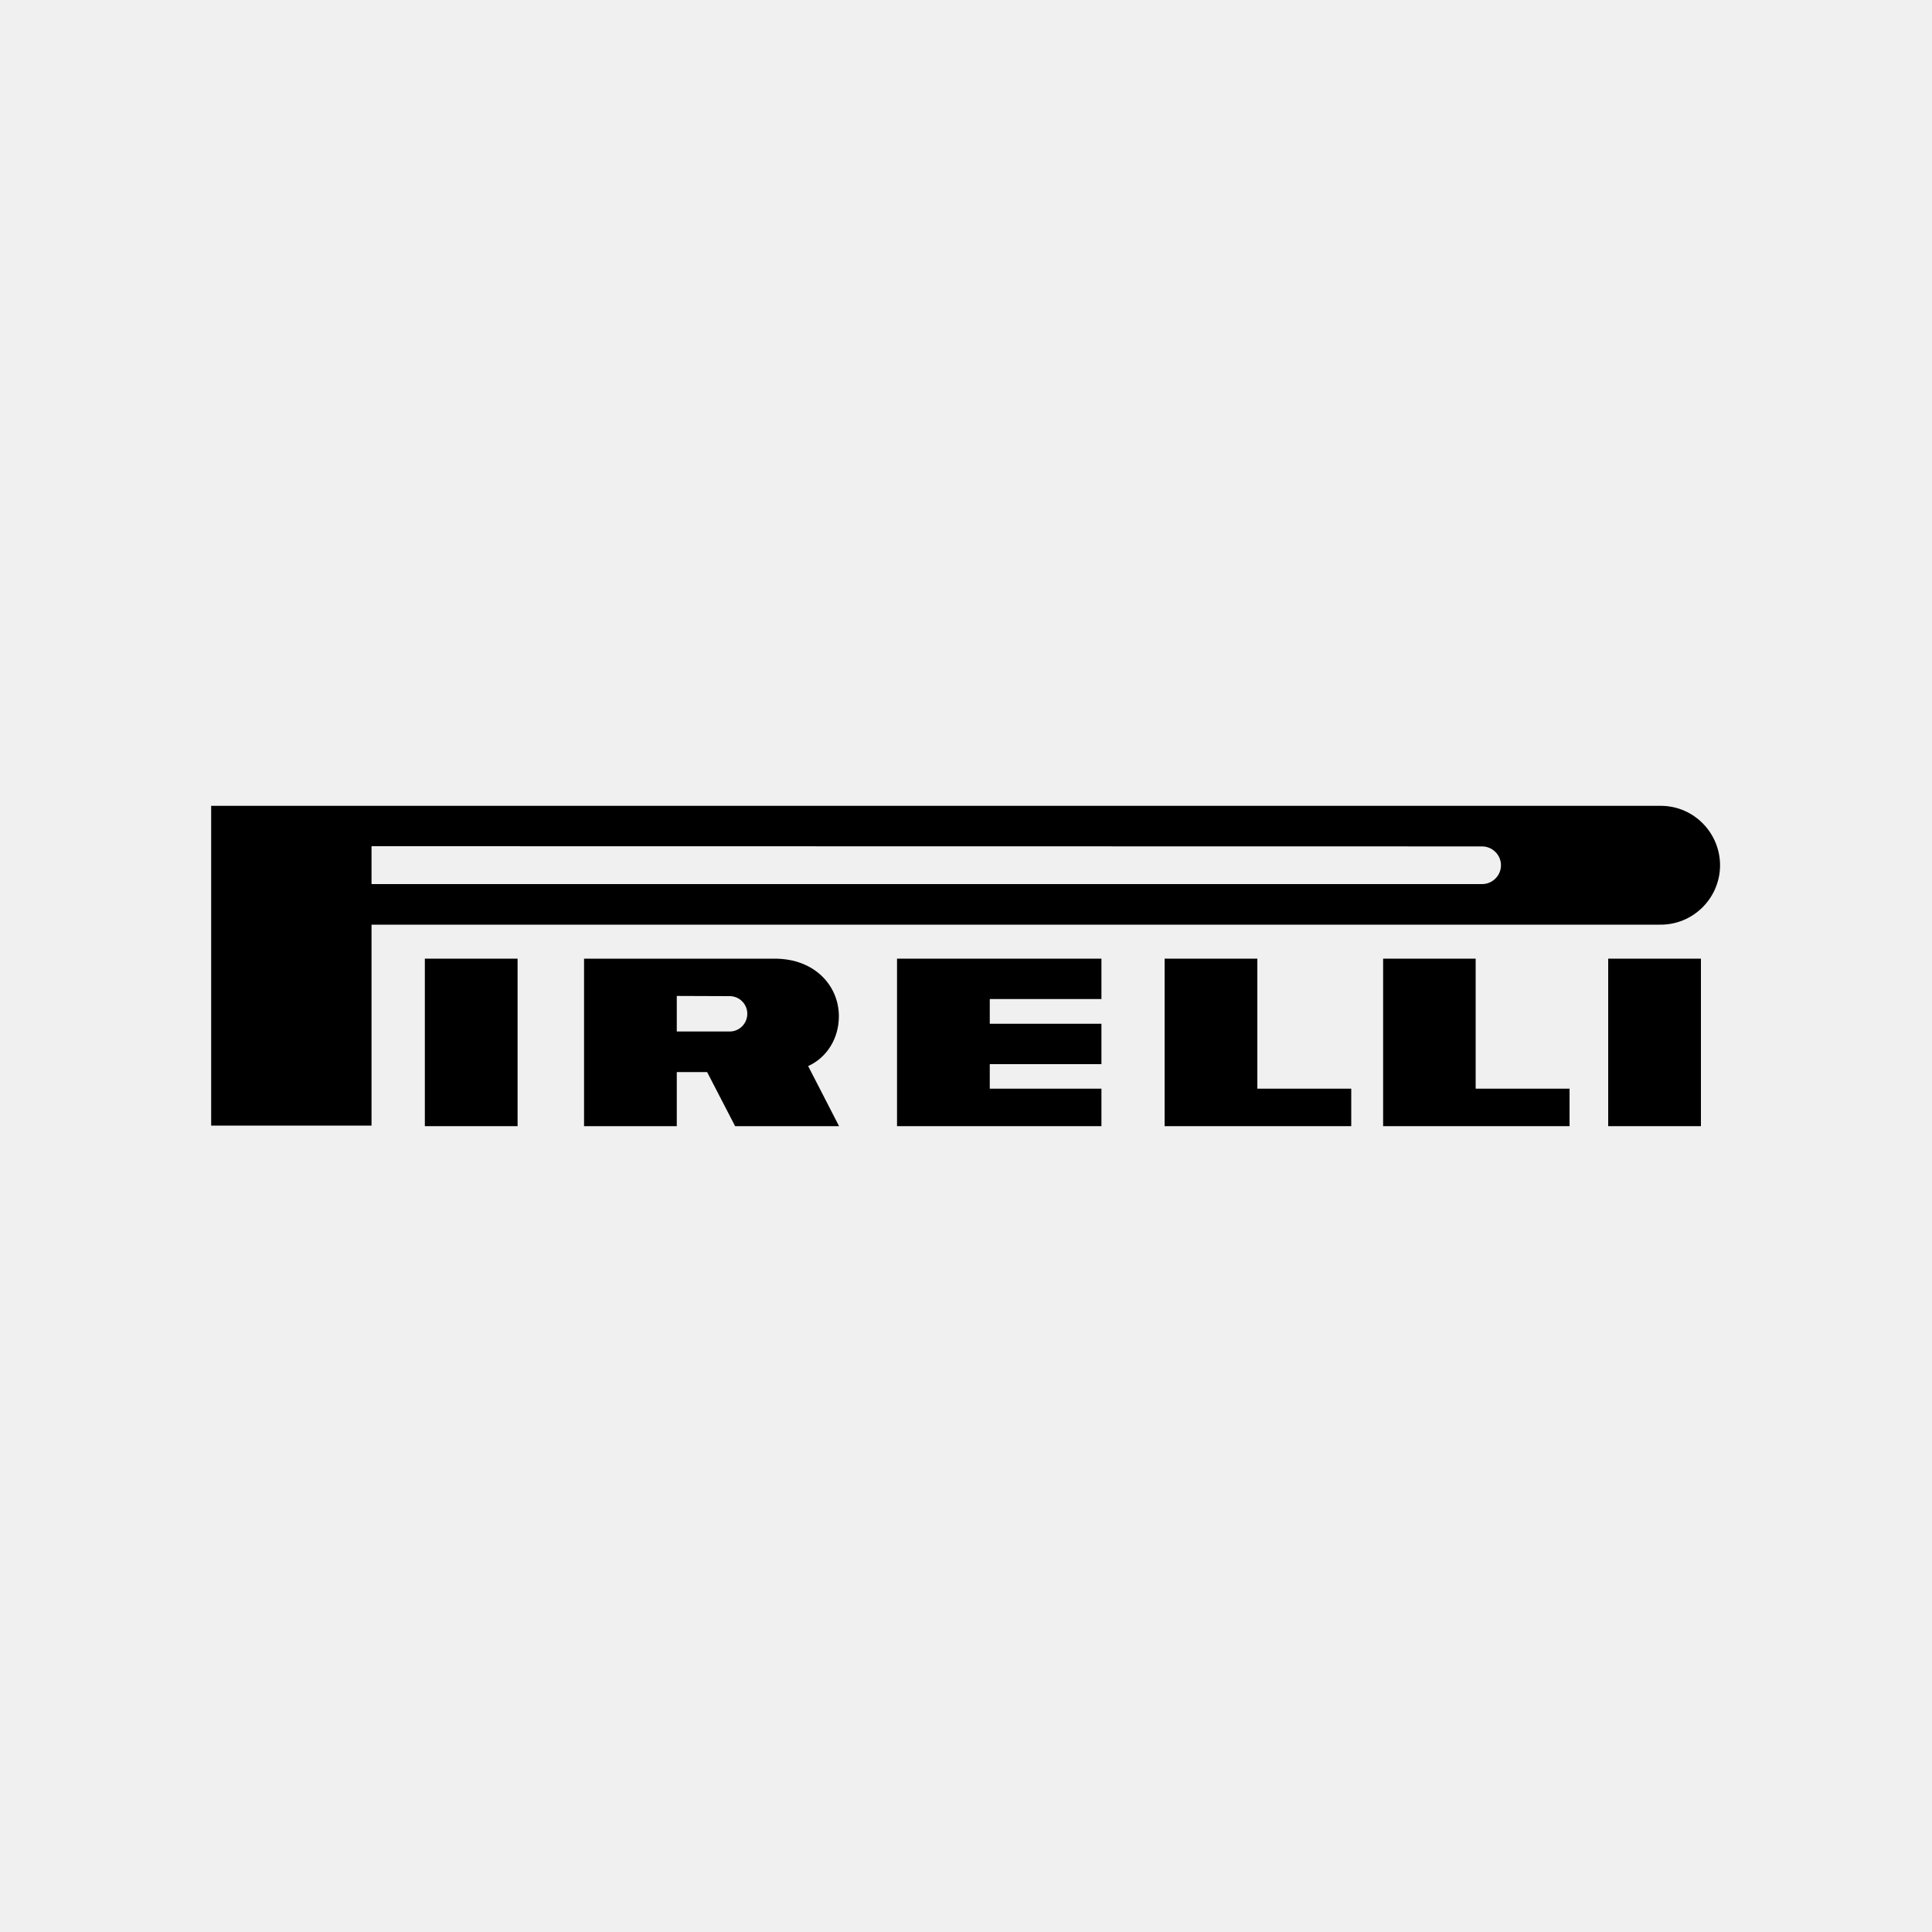
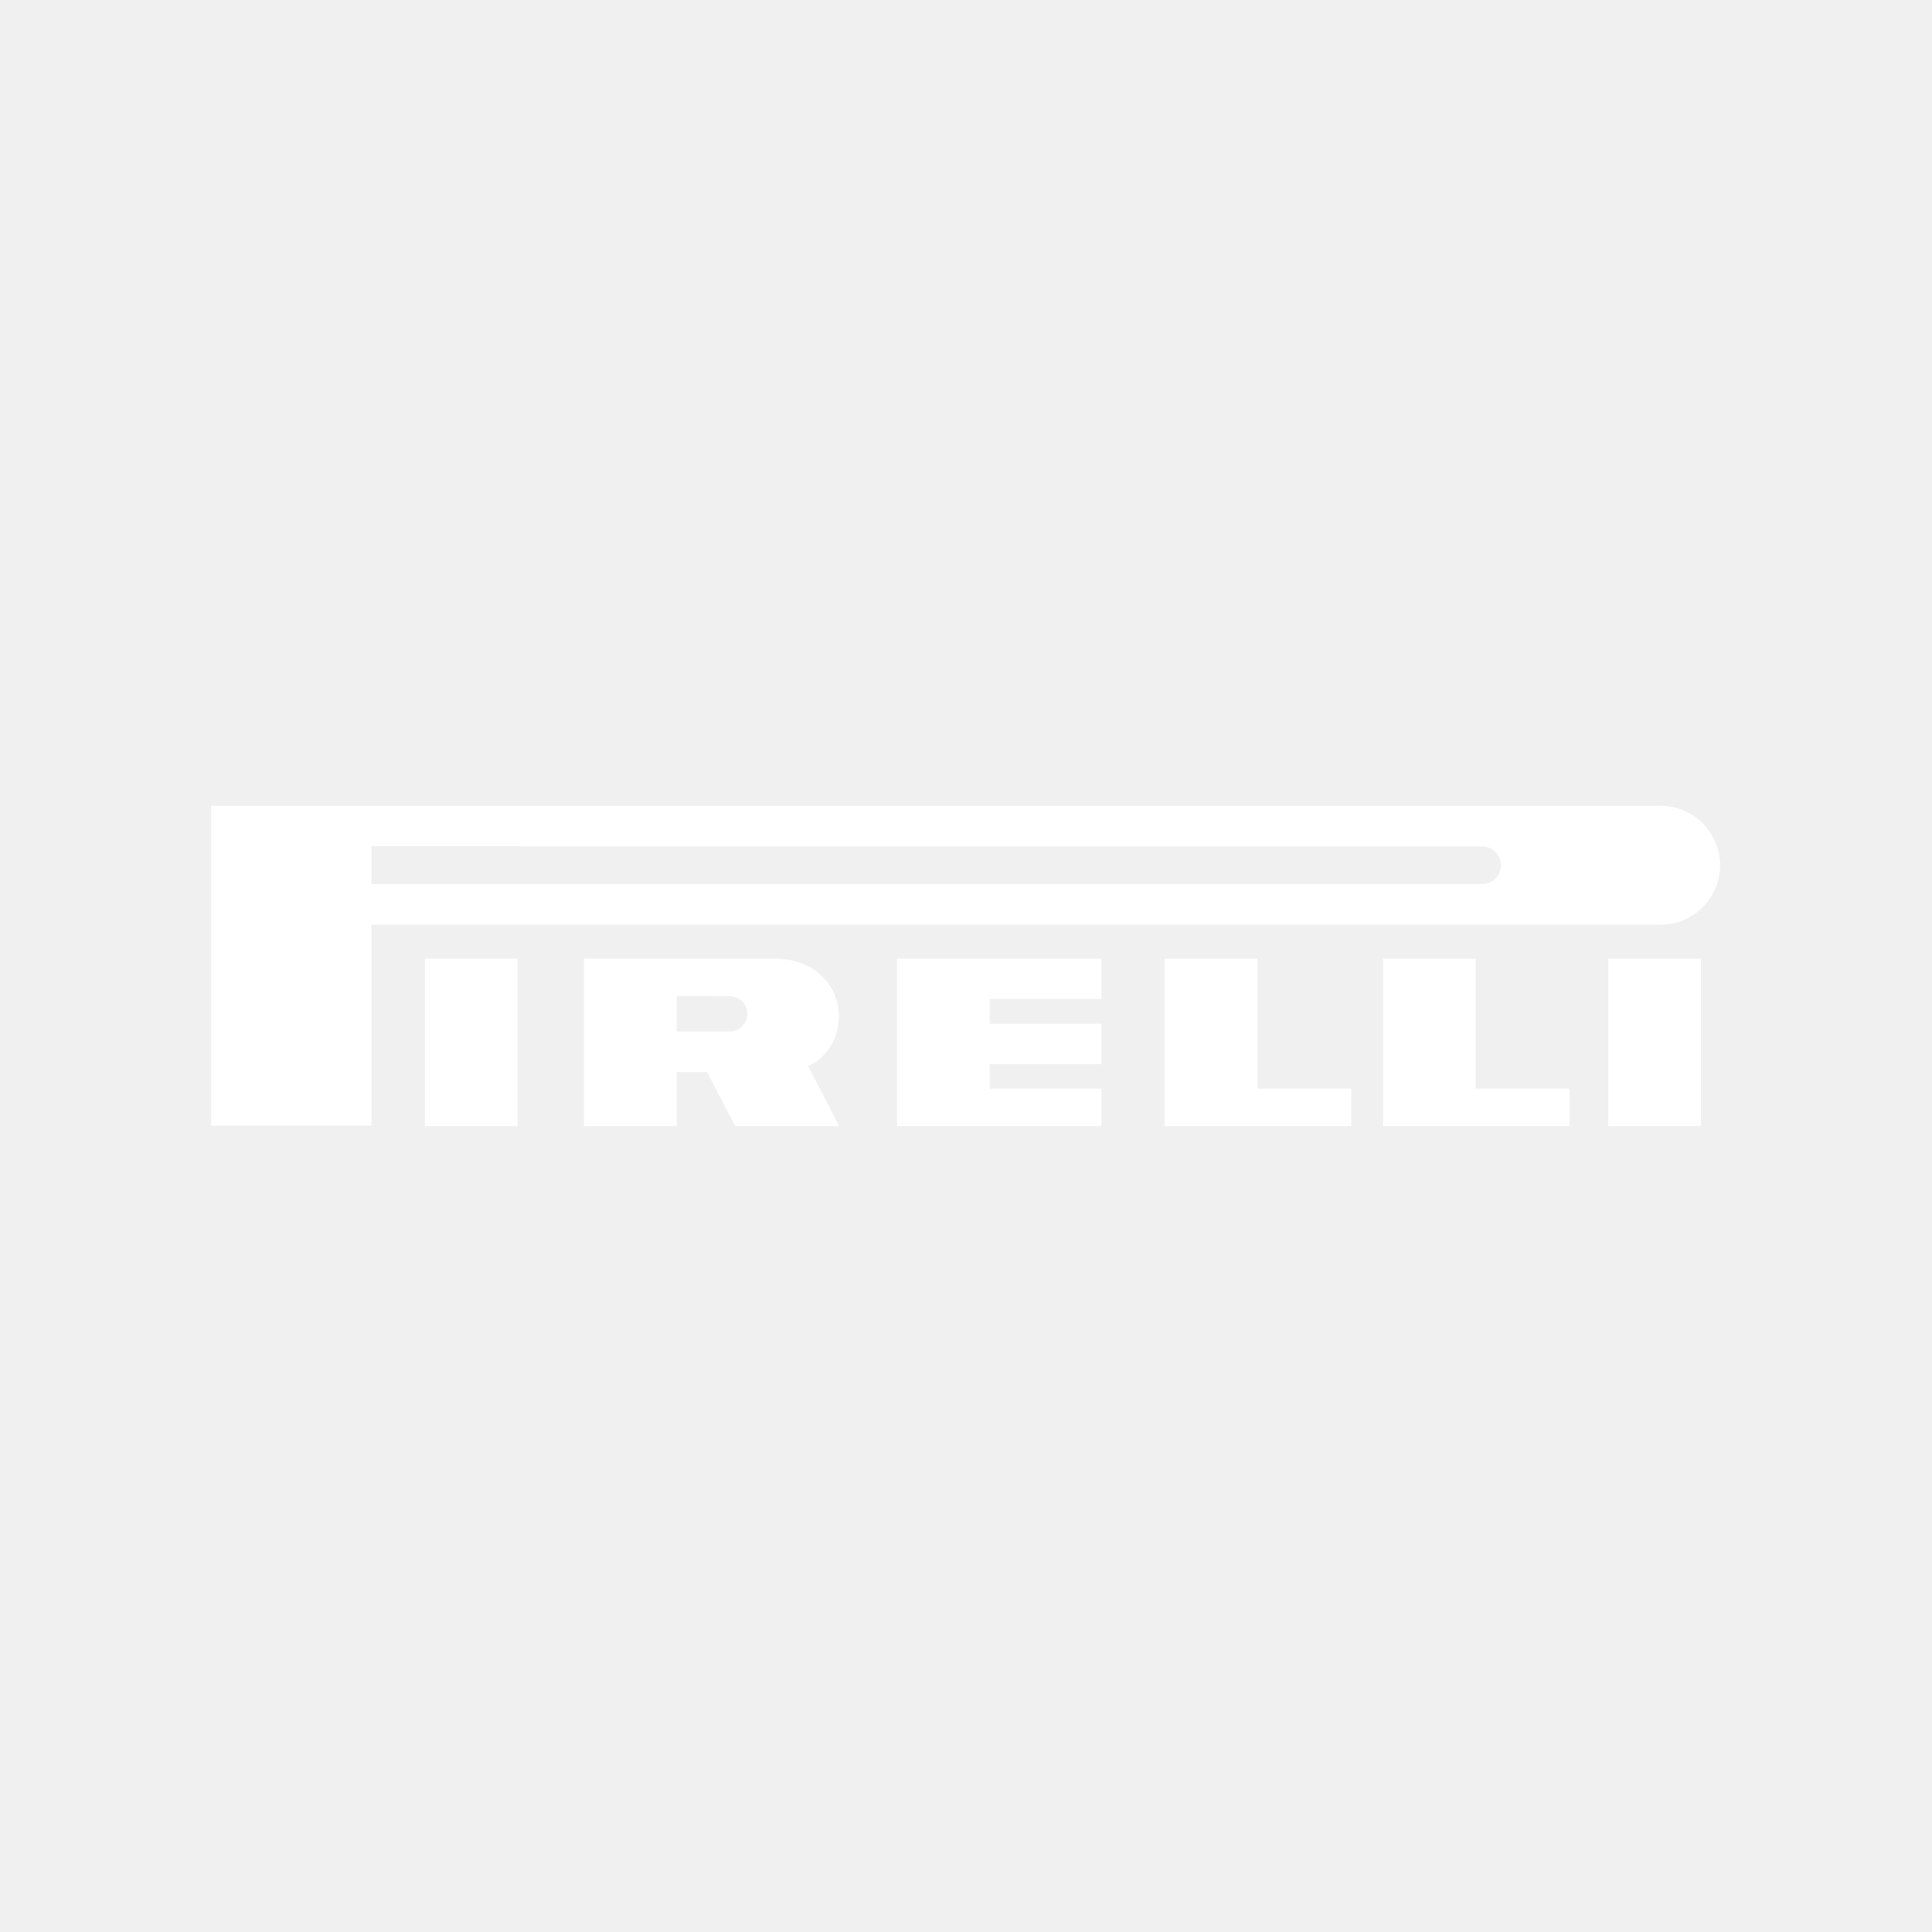
<svg xmlns="http://www.w3.org/2000/svg" version="1.1" id="레이어_1" x="0px" y="0px" viewBox="0 0 1000 1000" style="enable-background:new 0 0 1000 1000;" xml:space="preserve">
-   <rect x="219.9" y="496.2" width="48" height="86.7" />
-   <rect x="832.4" y="496.2" width="48" height="86.7" />
-   <path d="M860,417.1c-0.3,0-0.7,0-1,0h0H109.3v165.5h83V478.6l666.7,0c17,0.3,31-13.3,31.3-30.3C890.5,431.4,877,417.3,860,417.1z   M767.3,457.6c-0.1,0-0.3,0-0.4,0H192.3V438l574.6,0.1c5.4-0.1,9.9,4.2,10,9.6C777,453,772.7,457.5,767.3,457.6z" />
-   <path d="M434.2,526c0-15.6-12.3-29.8-33.2-29.8h-98.7v86.7h48v-28H366l14.5,28h53.8l-16-31.1C428,547.4,434.2,537.5,434.2,526z   M377.7,533.9h-27.4v-18.4l27.4,0.1c5,0,9.1,4.1,9.1,9.1C386.8,529.8,382.7,533.9,377.7,533.9z" />
-   <polygon points="464.3,582.9 570.1,582.9 570.1,563.5 512.3,563.5 512.3,550.8 570.1,550.8 570.1,529.9 512.3,529.9 512.3,517.1   570.1,517.1 570.1,496.2 464.3,496.2 " />
-   <polygon points="763.8,496.2 715.9,496.2 715.9,582.9 812.4,582.9 812.4,563.5 763.8,563.5 " />
-   <polygon points="650.8,496.2 602.8,496.2 602.8,582.9 699.4,582.9 699.4,563.5 650.8,563.5 " />
+   <style type="text/css">
+ 	.st0{fill:#FFFFFF;}
+ </style>
+   <rect x="219.9" y="496.2" class="st0" width="48" height="86.7" />
+   <rect x="832.4" y="496.2" class="st0" width="48" height="86.7" />
+   <path class="st0" d="M860,417.1c-0.3,0-0.7,0-1,0l0,0H109.3v165.5h83v-104H859c17,0.3,31-13.3,31.3-30.3  C890.5,431.4,877,417.3,860,417.1z M767.3,457.6c-0.1,0-0.3,0-0.4,0H192.3V438l574.6,0.1c5.4-0.1,9.9,4.2,10,9.6  C777,453,772.7,457.5,767.3,457.6z" />
+   <path class="st0" d="M434.2,526c0-15.6-12.3-29.8-33.2-29.8h-98.7v86.7h48v-28H366l14.5,28h53.8l-16-31.1  C428,547.4,434.2,537.5,434.2,526z M377.7,533.9h-27.4v-18.4l27.4,0.1c5,0,9.1,4.1,9.1,9.1C386.8,529.8,382.7,533.9,377.7,533.9z" />
+   <polygon class="st0" points="464.3,582.9 570.1,582.9 570.1,563.5 512.3,563.5 512.3,550.8 570.1,550.8 570.1,529.9 512.3,529.9   512.3,517.1 570.1,517.1 570.1,496.2 464.3,496.2 " />
+   <polygon class="st0" points="763.8,496.2 715.9,496.2 715.9,582.9 812.4,582.9 812.4,563.5 763.8,563.5 " />
+   <polygon class="st0" points="650.8,496.2 602.8,496.2 602.8,582.9 699.4,582.9 699.4,563.5 650.8,563.5 " />
</svg>
